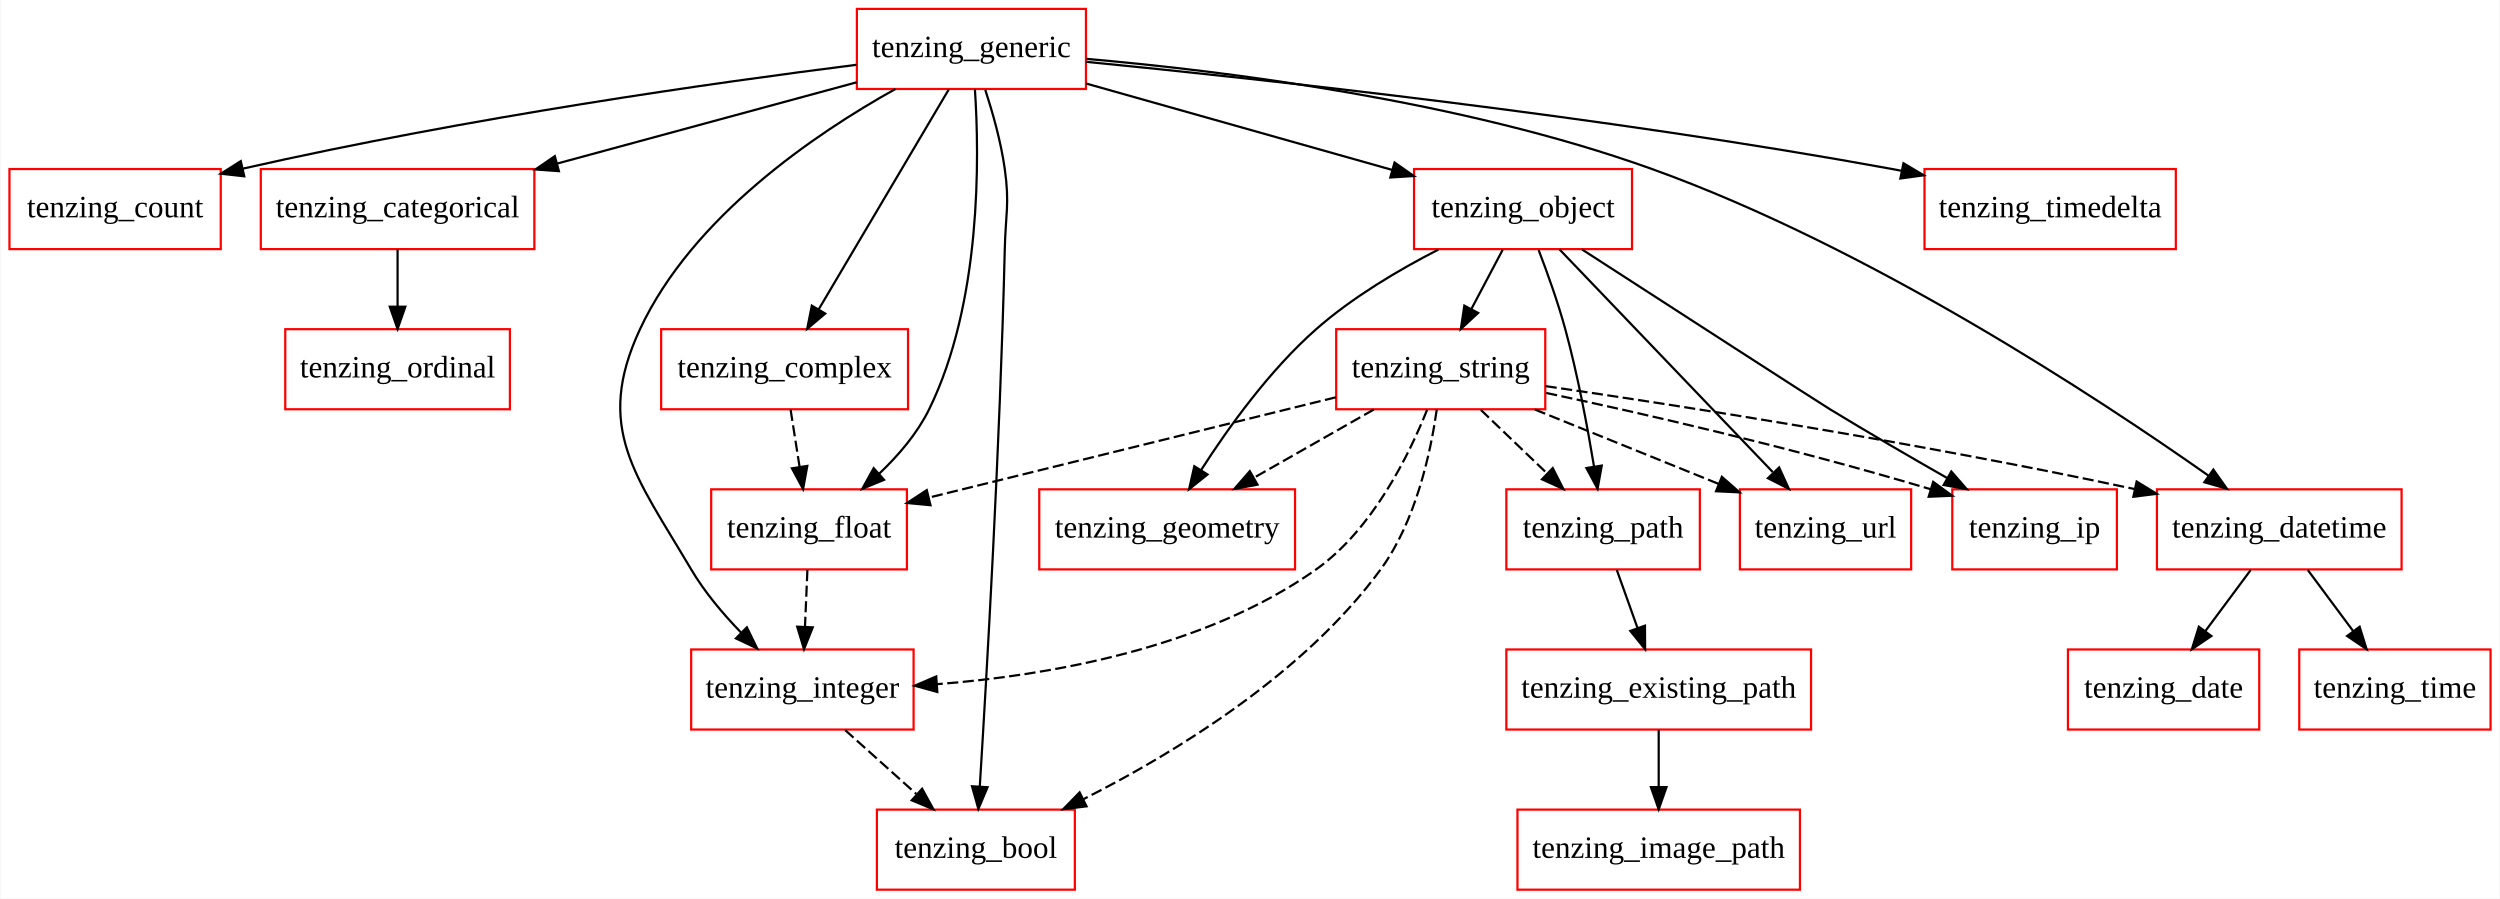
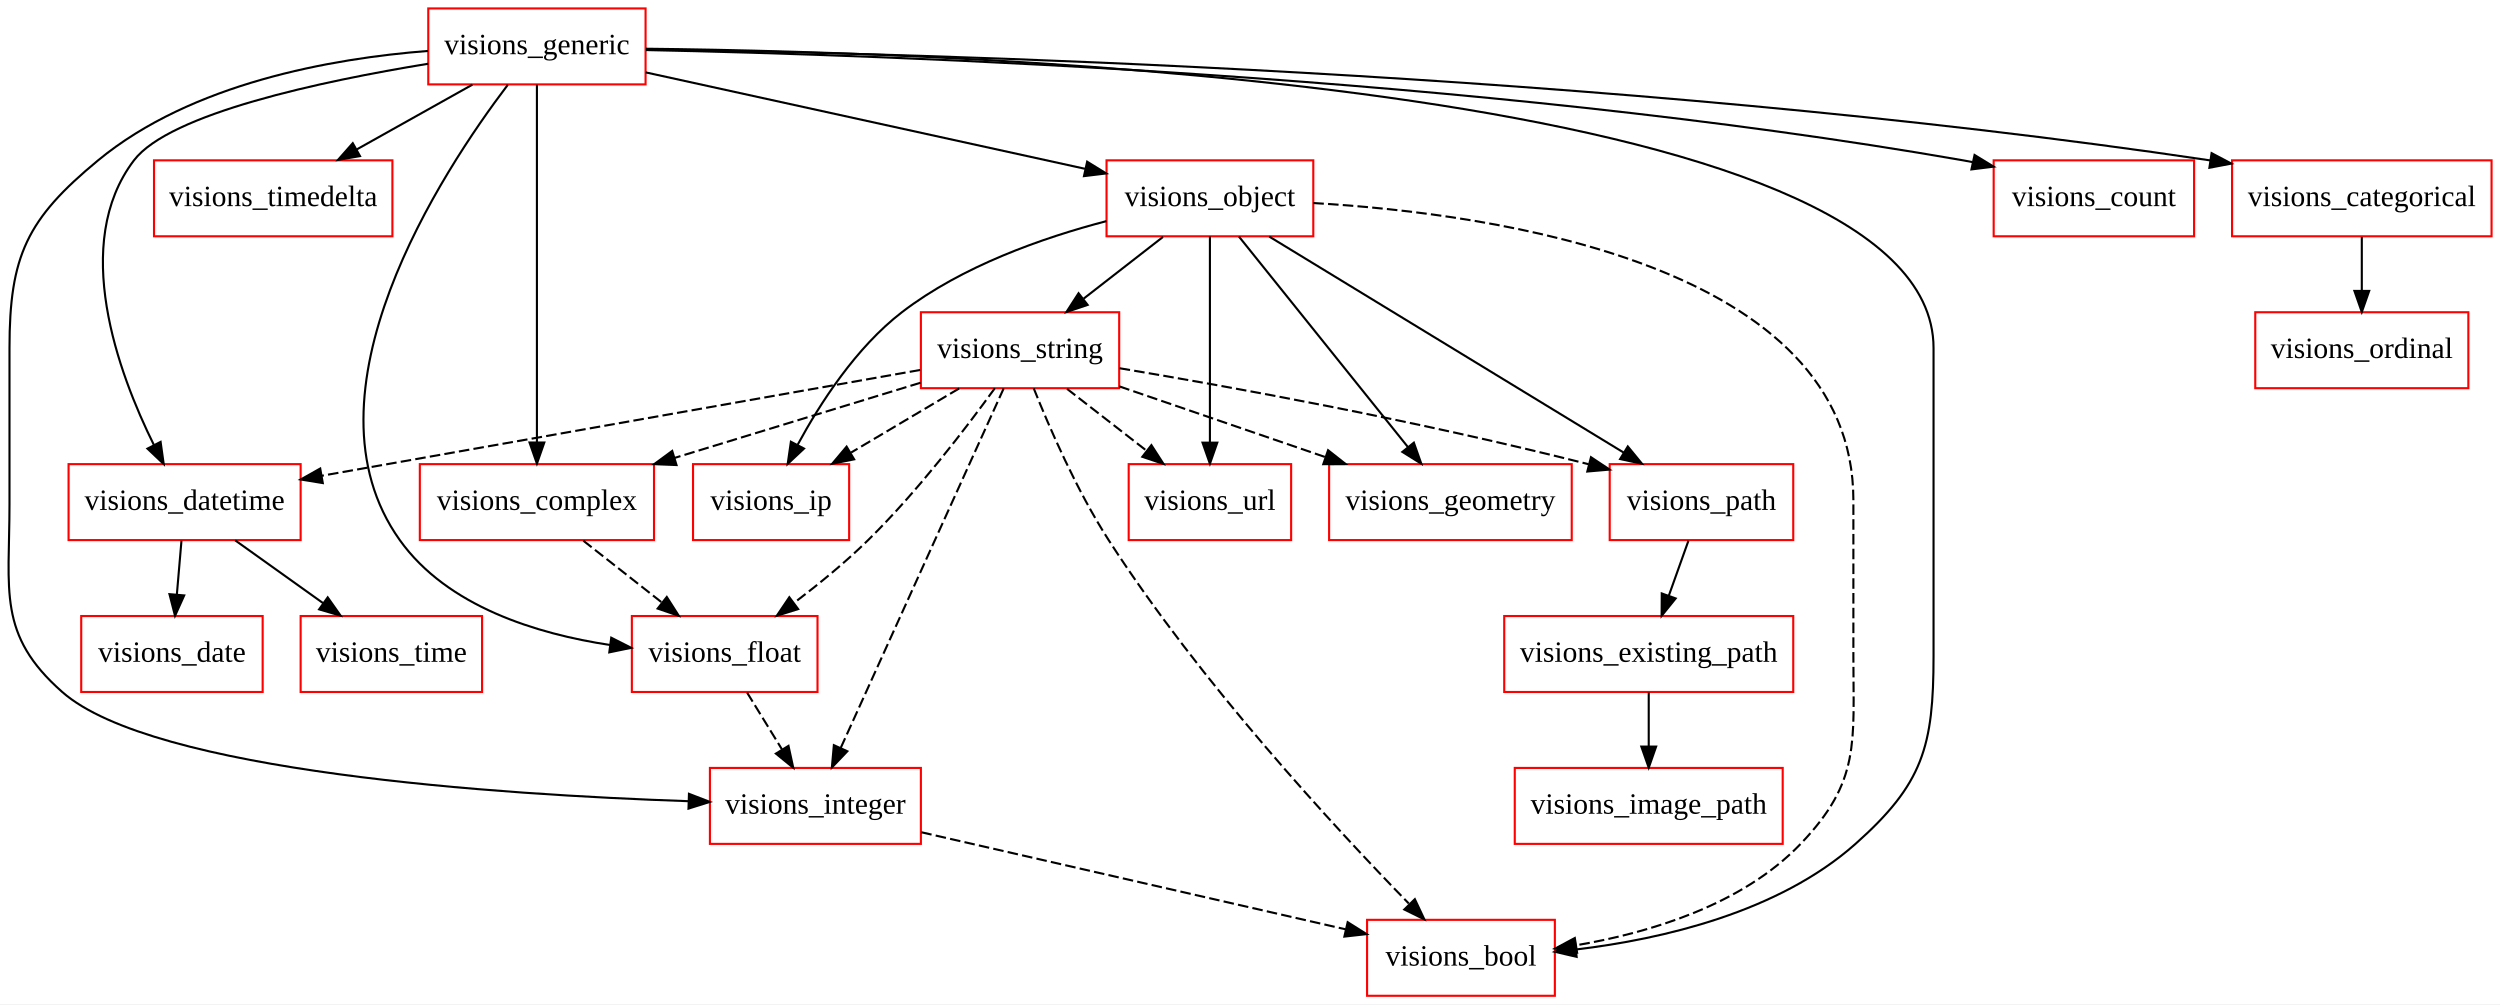
- <svg xmlns="http://www.w3.org/2000/svg" width="1124pt" height="404pt" viewBox="0.00 0.00 1123.50 404.00">
-   <g id="graph0" class="graph" transform="scale(1 1) rotate(0) translate(4 400)">
-     <polygon fill="white" stroke="none" points="-4,4 -4,-400 1119.5,-400 1119.5,4 -4,4" />
+ <svg xmlns="http://www.w3.org/2000/svg" width="1185pt" height="476pt" viewBox="0.00 0.00 1184.99 476.00">
+   <g id="graph0" class="graph" transform="scale(1 1) rotate(0) translate(4 472)">
+     <polygon fill="white" stroke="none" points="-4,4 -4,-472 1180.99,-472 1180.99,4 -4,4" />
    <g id="node1" class="node">
-       <polygon fill="none" stroke="red" points="95,-324 0,-324 0,-288 95,-288 95,-324" />
-       <text text-anchor="middle" x="47.5" y="-302.3" font-family="Times New Roman,serif" font-size="14.00">tenzing_count</text>
+       <polygon fill="none" stroke="red" points="224.494,-180 138.494,-180 138.494,-144 224.494,-144 224.494,-180" />
+       <text text-anchor="middle" x="181.494" y="-158.3" font-family="Times New Roman,serif" font-size="14.00">visions_time</text>
    </g>
    <g id="node2" class="node">
-       <polygon fill="none" stroke="red" points="236,-324 113,-324 113,-288 236,-288 236,-324" />
-       <text text-anchor="middle" x="174.5" y="-302.3" font-family="Times New Roman,serif" font-size="14.00">tenzing_categorical</text>
+       <polygon fill="none" stroke="red" points="740.994,-252 625.994,-252 625.994,-216 740.994,-216 740.994,-252" />
+       <text text-anchor="middle" x="683.494" y="-230.3" font-family="Times New Roman,serif" font-size="14.00">visions_geometry</text>
+     </g>
+     <g id="node3" class="node">
+       <polygon fill="none" stroke="red" points="181.994,-396 68.994,-396 68.994,-360 181.994,-360 181.994,-396" />
+       <text text-anchor="middle" x="125.494" y="-374.3" font-family="Times New Roman,serif" font-size="14.00">visions_timedelta</text>
+     </g>
+     <g id="node4" class="node">
+       <polygon fill="none" stroke="red" points="845.994,-180 708.994,-180 708.994,-144 845.994,-144 845.994,-180" />
+       <text text-anchor="middle" x="777.494" y="-158.3" font-family="Times New Roman,serif" font-size="14.00">visions_existing_path</text>
+     </g>
+     <g id="node6" class="node">
+       <polygon fill="none" stroke="red" points="840.994,-108 713.994,-108 713.994,-72 840.994,-72 840.994,-108" />
+       <text text-anchor="middle" x="777.494" y="-86.3" font-family="Times New Roman,serif" font-size="14.00">visions_image_path</text>
+     </g>
+     <g id="edge1" class="edge">
+       <path fill="none" stroke="black" d="M777.494,-143.697C777.494,-135.983 777.494,-126.712 777.494,-118.112" />
+       <polygon fill="black" stroke="black" points="780.994,-118.104 777.494,-108.104 773.994,-118.104 780.994,-118.104" />
    </g>
    <g id="node5" class="node">
-       <polygon fill="none" stroke="red" points="225,-252 124,-252 124,-216 225,-216 225,-252" />
-       <text text-anchor="middle" x="174.5" y="-230.3" font-family="Times New Roman,serif" font-size="14.00">tenzing_ordinal</text>
-     </g>
-     <g id="edge1" class="edge">
-       <path fill="none" stroke="black" d="M174.5,-287.697C174.5,-279.983 174.5,-270.712 174.5,-262.112" />
-       <polygon fill="black" stroke="black" points="178,-262.104 174.5,-252.104 171,-262.104 178,-262.104" />
-     </g>
-     <g id="node3" class="node">
-       <polygon fill="none" stroke="red" points="690.5,-252 596.5,-252 596.5,-216 690.5,-216 690.5,-252" />
-       <text text-anchor="middle" x="643.5" y="-230.3" font-family="Times New Roman,serif" font-size="14.00">tenzing_string</text>
-     </g>
-     <g id="node4" class="node">
-       <polygon fill="none" stroke="red" points="479,-36 390,-36 390,-0 479,-0 479,-36" />
-       <text text-anchor="middle" x="434.5" y="-14.3" font-family="Times New Roman,serif" font-size="14.00">tenzing_bool</text>
+       <polygon fill="none" stroke="red" points="398.494,-252 324.494,-252 324.494,-216 398.494,-216 398.494,-252" />
+       <text text-anchor="middle" x="361.494" y="-230.3" font-family="Times New Roman,serif" font-size="14.00">visions_ip</text>
+     </g>
+     <g id="node7" class="node">
+       <polygon fill="none" stroke="red" points="383.494,-180 295.494,-180 295.494,-144 383.494,-144 383.494,-180" />
+       <text text-anchor="middle" x="339.494" y="-158.3" font-family="Times New Roman,serif" font-size="14.00">visions_float</text>
+     </g>
+     <g id="node20" class="node">
+       <polygon fill="none" stroke="red" points="432.494,-108 332.494,-108 332.494,-72 432.494,-72 432.494,-108" />
+       <text text-anchor="middle" x="382.494" y="-86.3" font-family="Times New Roman,serif" font-size="14.00">visions_integer</text>
    </g>
    <g id="edge2" class="edge">
-       <path fill="none" stroke="black" stroke-dasharray="5,2" d="M641.704,-215.754C638.983,-196.631 632.329,-165.63 616.5,-144 581.985,-96.836 524.024,-61.513 482.789,-40.655" />
-       <polygon fill="black" stroke="black" points="484.252,-37.474 473.737,-36.172 481.145,-43.747 484.252,-37.474" />
-     </g>
-     <g id="node6" class="node">
-       <polygon fill="none" stroke="red" points="760,-180 673,-180 673,-144 760,-144 760,-180" />
-       <text text-anchor="middle" x="716.5" y="-158.3" font-family="Times New Roman,serif" font-size="14.00">tenzing_path</text>
+       <path fill="none" stroke="black" stroke-dasharray="5,2" d="M350.123,-143.697C355.122,-135.559 361.185,-125.689 366.706,-116.701" />
+       <polygon fill="black" stroke="black" points="369.735,-118.457 371.987,-108.104 363.771,-114.793 369.735,-118.457" />
+     </g>
+     <g id="node8" class="node">
+       <polygon fill="none" stroke="red" points="732.994,-36 643.994,-36 643.994,-0 732.994,-0 732.994,-36" />
+       <text text-anchor="middle" x="688.494" y="-14.3" font-family="Times New Roman,serif" font-size="14.00">visions_bool</text>
+     </g>
+     <g id="node9" class="node">
+       <polygon fill="none" stroke="red" points="618.494,-396 520.494,-396 520.494,-360 618.494,-360 618.494,-396" />
+       <text text-anchor="middle" x="569.494" y="-374.3" font-family="Times New Roman,serif" font-size="14.00">visions_object</text>
    </g>
    <g id="edge3" class="edge">
-       <path fill="none" stroke="black" stroke-dasharray="5,2" d="M661.545,-215.697C670.562,-207.05 681.618,-196.449 691.443,-187.027" />
-       <polygon fill="black" stroke="black" points="693.867,-189.552 698.663,-180.104 689.022,-184.499 693.867,-189.552" />
-     </g>
-     <g id="node7" class="node">
-       <polygon fill="none" stroke="red" points="855,-180 778,-180 778,-144 855,-144 855,-180" />
-       <text text-anchor="middle" x="816.5" y="-158.3" font-family="Times New Roman,serif" font-size="14.00">tenzing_url</text>
+       <path fill="none" stroke="black" d="M583.245,-359.871C603.188,-335.031 640.265,-288.846 663.31,-260.142" />
+       <polygon fill="black" stroke="black" points="666.163,-262.178 669.694,-252.189 660.705,-257.796 666.163,-262.178" />
    </g>
    <g id="edge4" class="edge">
-       <path fill="none" stroke="black" stroke-dasharray="5,2" d="M685.821,-215.876C710.855,-205.746 742.639,-192.886 768.592,-182.385" />
-       <polygon fill="black" stroke="black" points="769.909,-185.627 777.866,-178.632 767.284,-179.139 769.909,-185.627" />
-     </g>
-     <g id="node8" class="node">
-       <polygon fill="none" stroke="red" points="403.5,-180 315.5,-180 315.5,-144 403.5,-144 403.5,-180" />
-       <text text-anchor="middle" x="359.5" y="-158.3" font-family="Times New Roman,serif" font-size="14.00">tenzing_float</text>
+       <path fill="none" stroke="black" d="M520.463,-367.188C490.227,-359.307 451.93,-345.855 423.494,-324 401.81,-307.334 384.774,-280.933 374.092,-261.207" />
+       <polygon fill="black" stroke="black" points="377.089,-259.384 369.366,-252.131 370.881,-262.617 377.089,-259.384" />
+     </g>
+     <g id="edge5" class="edge">
+       <path fill="none" stroke="black" stroke-dasharray="5,2" d="M618.498,-375.762C704.714,-370.697 874.494,-346.561 874.494,-235 874.494,-235 874.494,-235 874.494,-161 874.494,-119.914 877.898,-101.687 849.494,-72 821.813,-43.069 778.074,-29.919 743.167,-23.948" />
+       <polygon fill="black" stroke="black" points="743.531,-20.463 733.112,-22.382 742.454,-27.38 743.531,-20.463" />
+     </g>
+     <g id="node13" class="node">
+       <polygon fill="none" stroke="red" points="845.994,-252 758.994,-252 758.994,-216 845.994,-216 845.994,-252" />
+       <text text-anchor="middle" x="802.494" y="-230.3" font-family="Times New Roman,serif" font-size="14.00">visions_path</text>
+     </g>
+     <g id="edge6" class="edge">
+       <path fill="none" stroke="black" d="M597.599,-359.871C639.671,-334.231 719.055,-285.851 765.698,-257.425" />
+       <polygon fill="black" stroke="black" points="767.571,-260.382 774.289,-252.189 763.929,-254.405 767.571,-260.382" />
+     </g>
+     <g id="node14" class="node">
+       <polygon fill="none" stroke="red" points="607.994,-252 530.994,-252 530.994,-216 607.994,-216 607.994,-252" />
+       <text text-anchor="middle" x="569.494" y="-230.3" font-family="Times New Roman,serif" font-size="14.00">visions_url</text>
    </g>
    <g id="edge7" class="edge">
-       <path fill="none" stroke="black" stroke-dasharray="5,2" d="M596.284,-221.362C545.904,-208.945 466.228,-189.306 413.417,-176.289" />
-       <polygon fill="black" stroke="black" points="414.103,-172.854 403.556,-173.859 412.428,-179.65 414.103,-172.854" />
-     </g>
-     <g id="node9" class="node">
-       <polygon fill="none" stroke="red" points="947.5,-180 873.5,-180 873.5,-144 947.5,-144 947.5,-180" />
-       <text text-anchor="middle" x="910.5" y="-158.3" font-family="Times New Roman,serif" font-size="14.00">tenzing_ip</text>
-     </g>
-     <g id="edge5" class="edge">
-       <path fill="none" stroke="black" stroke-dasharray="5,2" d="M690.927,-223.332C733.865,-214.198 798.957,-199.403 863.894,-180.008" />
-       <polygon fill="black" stroke="black" points="864.912,-183.357 873.471,-177.114 862.886,-176.657 864.912,-183.357" />
+       <path fill="none" stroke="black" d="M569.494,-359.871C569.494,-335.67 569.494,-291.211 569.494,-262.393" />
+       <polygon fill="black" stroke="black" points="572.994,-262.189 569.494,-252.189 565.994,-262.189 572.994,-262.189" />
+     </g>
+     <g id="node18" class="node">
+       <polygon fill="none" stroke="red" points="526.494,-324 432.494,-324 432.494,-288 526.494,-288 526.494,-324" />
+       <text text-anchor="middle" x="479.494" y="-302.3" font-family="Times New Roman,serif" font-size="14.00">visions_string</text>
+     </g>
+     <g id="edge8" class="edge">
+       <path fill="none" stroke="black" d="M547.247,-359.697C535.912,-350.881 521.964,-340.032 509.675,-330.474" />
+       <polygon fill="black" stroke="black" points="511.528,-327.481 501.485,-324.104 507.23,-333.007 511.528,-327.481" />
+     </g>
+     <g id="node10" class="node">
+       <polygon fill="none" stroke="red" points="1165.99,-324 1064.99,-324 1064.99,-288 1165.99,-288 1165.99,-324" />
+       <text text-anchor="middle" x="1115.49" y="-302.3" font-family="Times New Roman,serif" font-size="14.00">visions_ordinal</text>
+     </g>
+     <g id="node11" class="node">
+       <polygon fill="none" stroke="red" points="120.494,-180 34.494,-180 34.494,-144 120.494,-144 120.494,-180" />
+       <text text-anchor="middle" x="77.494" y="-158.3" font-family="Times New Roman,serif" font-size="14.00">visions_date</text>
+     </g>
+     <g id="node12" class="node">
+       <polygon fill="none" stroke="red" points="301.994,-468 198.994,-468 198.994,-432 301.994,-432 301.994,-468" />
+       <text text-anchor="middle" x="250.494" y="-446.3" font-family="Times New Roman,serif" font-size="14.00">visions_generic</text>
+     </g>
+     <g id="edge9" class="edge">
+       <path fill="none" stroke="black" d="M219.916,-431.876C203.421,-422.639 182.87,-411.131 165.158,-401.212" />
+       <polygon fill="black" stroke="black" points="166.625,-398.022 156.19,-396.19 163.205,-404.13 166.625,-398.022" />
+     </g>
+     <g id="edge10" class="edge">
+       <path fill="none" stroke="black" d="M236.693,-431.796C205.522,-390.725 136.105,-285.23 185.494,-216 207.988,-184.47 250.5,-171.508 285.169,-166.27" />
+       <polygon fill="black" stroke="black" points="285.73,-169.726 295.18,-164.934 284.804,-162.788 285.73,-169.726" />
+     </g>
+     <g id="edge11" class="edge">
+       <path fill="none" stroke="black" d="M302.164,-448.903C457.965,-447.231 912.494,-431.671 912.494,-307 912.494,-307 912.494,-307 912.494,-161 912.494,-118.162 907.516,-100.455 875.494,-72 838.986,-39.559 783.986,-26.859 743.073,-21.948" />
+       <polygon fill="black" stroke="black" points="743.313,-18.453 732.995,-20.86 742.561,-25.413 743.313,-18.453" />
+     </g>
+     <g id="edge12" class="edge">
+       <path fill="none" stroke="black" d="M302.102,-437.675C359.027,-425.184 450.47,-405.118 510.271,-391.996" />
+       <polygon fill="black" stroke="black" points="511.302,-395.353 520.32,-389.791 509.802,-388.515 511.302,-395.353" />
    </g>
    <g id="node15" class="node">
-       <polygon fill="none" stroke="red" points="1075.5,-180 965.5,-180 965.5,-144 1075.5,-144 1075.5,-180" />
-       <text text-anchor="middle" x="1020.5" y="-158.3" font-family="Times New Roman,serif" font-size="14.00">tenzing_datetime</text>
-     </g>
-     <g id="edge8" class="edge">
-       <path fill="none" stroke="black" stroke-dasharray="5,2" d="M690.688,-226.391C750.201,-217.751 855.832,-201.404 955.486,-180.117" />
-       <polygon fill="black" stroke="black" points="956.383,-183.505 965.42,-177.975 954.907,-176.662 956.383,-183.505" />
-     </g>
-     <g id="node18" class="node">
-       <polygon fill="none" stroke="red" points="578,-180 463,-180 463,-144 578,-144 578,-180" />
-       <text text-anchor="middle" x="520.5" y="-158.3" font-family="Times New Roman,serif" font-size="14.00">tenzing_geometry</text>
-     </g>
-     <g id="edge6" class="edge">
-       <path fill="none" stroke="black" stroke-dasharray="5,2" d="M613.411,-215.876C597.18,-206.639 576.958,-195.131 559.529,-185.212" />
-       <polygon fill="black" stroke="black" points="561.127,-182.094 550.705,-180.19 557.665,-188.178 561.127,-182.094" />
+       <polygon fill="none" stroke="red" points="1035.99,-396 940.994,-396 940.994,-360 1035.99,-360 1035.99,-396" />
+       <text text-anchor="middle" x="988.494" y="-374.3" font-family="Times New Roman,serif" font-size="14.00">visions_count</text>
+     </g>
+     <g id="edge13" class="edge">
+       <path fill="none" stroke="black" d="M302.216,-448.274C415.951,-445.952 696.013,-436.259 926.494,-396 927.972,-395.742 929.465,-395.464 930.968,-395.169" />
+       <polygon fill="black" stroke="black" points="931.938,-398.541 940.973,-393.007 930.459,-391.699 931.938,-398.541" />
+     </g>
+     <g id="node16" class="node">
+       <polygon fill="none" stroke="red" points="305.994,-252 194.994,-252 194.994,-216 305.994,-216 305.994,-252" />
+       <text text-anchor="middle" x="250.494" y="-230.3" font-family="Times New Roman,serif" font-size="14.00">visions_complex</text>
+     </g>
+     <g id="edge14" class="edge">
+       <path fill="none" stroke="black" d="M250.494,-431.849C250.494,-394.832 250.494,-307.181 250.494,-262.386" />
+       <polygon fill="black" stroke="black" points="253.994,-262.232 250.494,-252.232 246.994,-262.232 253.994,-262.232" />
+     </g>
+     <g id="node17" class="node">
+       <polygon fill="none" stroke="red" points="1176.99,-396 1053.99,-396 1053.99,-360 1176.99,-360 1176.99,-396" />
+       <text text-anchor="middle" x="1115.49" y="-374.3" font-family="Times New Roman,serif" font-size="14.00">visions_categorical</text>
+     </g>
+     <g id="edge15" class="edge">
+       <path fill="none" stroke="black" d="M302.377,-448.551C428.1,-446.817 759.008,-438.394 1043.56,-395.977" />
+       <polygon fill="black" stroke="black" points="1044.29,-399.406 1053.66,-394.454 1043.25,-392.484 1044.29,-399.406" />
    </g>
    <g id="node19" class="node">
-       <polygon fill="none" stroke="red" points="406.5,-108 306.5,-108 306.5,-72 406.5,-72 406.5,-108" />
-       <text text-anchor="middle" x="356.5" y="-86.3" font-family="Times New Roman,serif" font-size="14.00">tenzing_integer</text>
-     </g>
-     <g id="edge9" class="edge">
-       <path fill="none" stroke="black" stroke-dasharray="5,2" d="M637.354,-215.699C629.197,-195.318 612.806,-161.965 587.5,-144 537.278,-108.346 466.81,-96.267 416.943,-92.383" />
-       <polygon fill="black" stroke="black" points="417.16,-88.89 406.943,-91.692 416.678,-95.873 417.16,-88.89" />
-     </g>
-     <g id="node11" class="node">
-       <polygon fill="none" stroke="red" points="810,-108 673,-108 673,-72 810,-72 810,-108" />
-       <text text-anchor="middle" x="741.5" y="-86.3" font-family="Times New Roman,serif" font-size="14.00">tenzing_existing_path</text>
-     </g>
-     <g id="edge10" class="edge">
-       <path fill="none" stroke="black" d="M722.68,-143.697C725.495,-135.813 728.891,-126.304 732.019,-117.546" />
-       <polygon fill="black" stroke="black" points="735.324,-118.699 735.391,-108.104 728.732,-116.345 735.324,-118.699" />
-     </g>
-     <g id="edge11" class="edge">
-       <path fill="none" stroke="black" stroke-dasharray="5,2" d="M358.758,-143.697C358.428,-135.983 358.031,-126.712 357.662,-118.112" />
-       <polygon fill="black" stroke="black" points="361.158,-117.945 357.233,-108.104 354.165,-118.245 361.158,-117.945" />
-     </g>
-     <g id="node10" class="node">
-       <polygon fill="none" stroke="red" points="805,-36 678,-36 678,-0 805,-0 805,-36" />
-       <text text-anchor="middle" x="741.5" y="-14.3" font-family="Times New Roman,serif" font-size="14.00">tenzing_image_path</text>
-     </g>
-     <g id="edge12" class="edge">
-       <path fill="none" stroke="black" d="M741.5,-71.697C741.5,-63.983 741.5,-54.712 741.5,-46.112" />
-       <polygon fill="black" stroke="black" points="745,-46.104 741.5,-36.104 738,-46.104 745,-46.104" />
-     </g>
-     <g id="node12" class="node">
-       <polygon fill="none" stroke="red" points="974,-324 861,-324 861,-288 974,-288 974,-324" />
-       <text text-anchor="middle" x="917.5" y="-302.3" font-family="Times New Roman,serif" font-size="14.00">tenzing_timedelta</text>
-     </g>
-     <g id="node13" class="node">
-       <polygon fill="none" stroke="red" points="1011.5,-108 925.5,-108 925.5,-72 1011.5,-72 1011.5,-108" />
-       <text text-anchor="middle" x="968.5" y="-86.3" font-family="Times New Roman,serif" font-size="14.00">tenzing_date</text>
-     </g>
-     <g id="node14" class="node">
-       <polygon fill="none" stroke="red" points="1115.5,-108 1029.5,-108 1029.5,-72 1115.5,-72 1115.5,-108" />
-       <text text-anchor="middle" x="1072.5" y="-86.3" font-family="Times New Roman,serif" font-size="14.00">tenzing_time</text>
-     </g>
-     <g id="edge13" class="edge">
-       <path fill="none" stroke="black" d="M1007.65,-143.697C1001.47,-135.389 993.963,-125.277 987.176,-116.141" />
-       <polygon fill="black" stroke="black" points="989.979,-114.045 981.206,-108.104 984.36,-118.219 989.979,-114.045" />
-     </g>
-     <g id="edge14" class="edge">
-       <path fill="none" stroke="black" d="M1033.35,-143.697C1039.53,-135.389 1047.04,-125.277 1053.82,-116.141" />
-       <polygon fill="black" stroke="black" points="1056.64,-118.219 1059.79,-108.104 1051.02,-114.045 1056.64,-118.219" />
-     </g>
-     <g id="node16" class="node">
-       <polygon fill="none" stroke="red" points="729.5,-324 631.5,-324 631.5,-288 729.5,-288 729.5,-324" />
-       <text text-anchor="middle" x="680.5" y="-302.3" font-family="Times New Roman,serif" font-size="14.00">tenzing_object</text>
-     </g>
-     <g id="edge15" class="edge">
-       <path fill="none" stroke="black" d="M671.354,-287.697C667.097,-279.644 661.944,-269.894 657.234,-260.982" />
-       <polygon fill="black" stroke="black" points="660.308,-259.31 652.541,-252.104 654.12,-262.581 660.308,-259.31" />
+       <polygon fill="none" stroke="red" points="138.494,-252 28.494,-252 28.494,-216 138.494,-216 138.494,-252" />
+       <text text-anchor="middle" x="83.494" y="-230.3" font-family="Times New Roman,serif" font-size="14.00">visions_datetime</text>
    </g>
    <g id="edge16" class="edge">
-       <path fill="none" stroke="black" d="M687.529,-287.553C691.455,-277.32 696.205,-264.07 699.5,-252 705.084,-231.545 709.5,-207.957 712.431,-190.206" />
-       <polygon fill="black" stroke="black" points="715.901,-190.669 714.021,-180.243 708.989,-189.566 715.901,-190.669" />
+       <path fill="none" stroke="black" d="M198.974,-441.785C148.37,-433.519 76.365,-418.189 59.494,-396 29.477,-356.519 51.895,-295.504 68.963,-261.036" />
+       <polygon fill="black" stroke="black" points="72.119,-262.55 73.587,-252.058 65.896,-259.345 72.119,-262.55" />
    </g>
    <g id="edge17" class="edge">
-       <path fill="none" stroke="black" d="M696.905,-287.871C720.798,-262.924 765.309,-216.45 792.774,-187.773" />
-       <polygon fill="black" stroke="black" points="795.648,-189.832 800.037,-180.189 790.592,-184.99 795.648,-189.832" />
+       <path fill="none" stroke="black" d="M198.831,-447.854C153.044,-444.278 86.766,-432.516 42.494,-396 8.752,-368.169 0.494,-350.739 0.494,-307 0.494,-307 0.494,-307 0.494,-233 0.494,-191.914 -5.336,-171.159 25.494,-144 68.503,-106.113 232.366,-95.309 322.382,-92.229" />
+       <polygon fill="black" stroke="black" points="322.567,-95.725 332.449,-91.906 322.342,-88.728 322.567,-95.725" />
    </g>
    <g id="edge18" class="edge">
-       <path fill="none" stroke="black" d="M707.038,-287.836C745.549,-262.936 812.963,-219.377 818.5,-216 835.628,-205.552 854.822,-194.408 871.23,-185.048" />
-       <polygon fill="black" stroke="black" points="873.063,-188.031 880.027,-180.047 869.604,-181.946 873.063,-188.031" />
+       <path fill="none" stroke="black" d="M796.314,-215.697C793.499,-207.813 790.103,-198.304 786.975,-189.546" />
+       <polygon fill="black" stroke="black" points="790.262,-188.345 783.603,-180.104 783.67,-190.699 790.262,-188.345" />
    </g>
    <g id="edge19" class="edge">
-       <path fill="none" stroke="black" d="M642.456,-287.798C624.65,-278.67 603.821,-266.365 587.5,-252 566.57,-233.578 547.965,-207.679 535.704,-188.567" />
-       <polygon fill="black" stroke="black" points="538.646,-186.671 530.372,-180.054 532.714,-190.387 538.646,-186.671" />
-     </g>
-     <g id="node17" class="node">
-       <polygon fill="none" stroke="red" points="404,-252 293,-252 293,-216 404,-216 404,-252" />
-       <text text-anchor="middle" x="348.5" y="-230.3" font-family="Times New Roman,serif" font-size="14.00">tenzing_complex</text>
+       <path fill="none" stroke="black" stroke-dasharray="5,2" d="M272.494,-215.697C283.703,-206.881 297.496,-196.032 309.648,-186.474" />
+       <polygon fill="black" stroke="black" points="312.051,-189.038 317.747,-180.104 307.723,-183.535 312.051,-189.038" />
    </g>
    <g id="edge20" class="edge">
-       <path fill="none" stroke="black" stroke-dasharray="5,2" d="M351.219,-215.697C352.431,-207.983 353.888,-198.712 355.239,-190.112" />
-       <polygon fill="black" stroke="black" points="358.717,-190.526 356.812,-180.104 351.802,-189.44 358.717,-190.526" />
+       <path fill="none" stroke="black" d="M1115.49,-359.697C1115.49,-351.983 1115.49,-342.712 1115.49,-334.112" />
+       <polygon fill="black" stroke="black" points="1118.99,-334.104 1115.49,-324.104 1111.99,-334.104 1118.99,-334.104" />
    </g>
    <g id="edge21" class="edge">
-       <path fill="none" stroke="black" stroke-dasharray="5,2" d="M375.781,-71.697C385.415,-63.05 397.229,-52.449 407.727,-43.027" />
-       <polygon fill="black" stroke="black" points="410.336,-45.388 415.441,-36.104 405.661,-40.179 410.336,-45.388" />
-     </g>
-     <g id="node20" class="node">
-       <polygon fill="none" stroke="red" points="484,-396 381,-396 381,-360 484,-360 484,-396" />
-       <text text-anchor="middle" x="432.5" y="-374.3" font-family="Times New Roman,serif" font-size="14.00">tenzing_generic</text>
+       <path fill="none" stroke="black" stroke-dasharray="5,2" d="M526.552,-288.853C555.538,-278.906 592.962,-266.065 623.995,-255.416" />
+       <polygon fill="black" stroke="black" points="625.504,-258.599 633.827,-252.043 623.232,-251.978 625.504,-258.599" />
+     </g>
+     <g id="edge22" class="edge">
+       <path fill="none" stroke="black" stroke-dasharray="5,2" d="M450.628,-287.876C435.2,-278.724 416.013,-267.342 399.397,-257.485" />
+       <polygon fill="black" stroke="black" points="400.857,-254.282 390.471,-252.19 397.286,-260.302 400.857,-254.282" />
+     </g>
+     <g id="edge23" class="edge">
+       <path fill="none" stroke="black" stroke-dasharray="5,2" d="M467.538,-287.967C454.038,-269.308 430.892,-238.977 407.494,-216 396.752,-205.451 383.954,-195.01 372.373,-186.22" />
+       <polygon fill="black" stroke="black" points="374.313,-183.3 364.202,-180.133 370.131,-188.914 374.313,-183.3" />
    </g>
    <g id="edge24" class="edge">
-       <path fill="none" stroke="black" d="M380.795,-370.867C317.677,-362.893 207.602,-347.423 104.95,-324.183" />
-       <polygon fill="black" stroke="black" points="105.57,-320.734 95.041,-321.909 104.005,-327.557 105.57,-320.734" />
+       <path fill="none" stroke="black" stroke-dasharray="5,2" d="M485.991,-287.906C493.355,-269.459 506.325,-239.559 521.494,-216 564.821,-148.708 628.919,-79.48 663.758,-43.731" />
+       <polygon fill="black" stroke="black" points="666.632,-45.799 671.138,-36.21 661.636,-40.896 666.632,-45.799" />
    </g>
    <g id="edge25" class="edge">
-       <path fill="none" stroke="black" d="M380.91,-363.003C342.301,-352.528 289.013,-338.069 246.252,-326.468" />
-       <polygon fill="black" stroke="black" points="247.03,-323.052 236.463,-323.812 245.197,-329.808 247.03,-323.052" />
-     </g>
-     <g id="edge22" class="edge">
-       <path fill="none" stroke="black" d="M438.738,-359.593C442.067,-349.374 445.817,-336.124 447.5,-324 449.699,-308.152 447.886,-303.995 447.5,-288 445.364,-199.568 439.285,-94.925 436.258,-46.331" />
-       <polygon fill="black" stroke="black" points="439.748,-46.059 435.626,-36.298 432.761,-46.498 439.748,-46.059" />
+       <path fill="none" stroke="black" stroke-dasharray="5,2" d="M526.693,-297.452C578.816,-288.736 665.336,-273.145 749.015,-251.958" />
+       <polygon fill="black" stroke="black" points="750.121,-255.287 758.939,-249.415 748.383,-248.506 750.121,-255.287" />
    </g>
    <g id="edge26" class="edge">
-       <path fill="none" stroke="black" d="M434.059,-359.987C436.111,-329.441 437.054,-264.01 413.5,-216 408.175,-205.146 399.699,-195.245 391.026,-187.016" />
-       <polygon fill="black" stroke="black" points="393.218,-184.282 383.427,-180.233 388.556,-189.503 393.218,-184.282" />
+       <path fill="none" stroke="black" stroke-dasharray="5,2" d="M501.741,-287.697C513.076,-278.881 527.024,-268.032 539.313,-258.474" />
+       <polygon fill="black" stroke="black" points="541.758,-261.007 547.503,-252.104 537.46,-255.481 541.758,-261.007" />
    </g>
    <g id="edge27" class="edge">
-       <path fill="none" stroke="black" d="M484.085,-372.199C562.68,-364.479 716.957,-347.73 846.5,-324 847.797,-323.762 849.107,-323.516 850.425,-323.262" />
-       <polygon fill="black" stroke="black" points="851.547,-326.605 860.648,-321.182 850.151,-319.746 851.547,-326.605" />
+       <path fill="none" stroke="black" stroke-dasharray="5,2" d="M432.323,-290.581C398.669,-280.294 352.981,-266.328 315.822,-254.969" />
+       <polygon fill="black" stroke="black" points="316.666,-251.567 306.079,-251.991 314.619,-258.262 316.666,-251.567" />
    </g>
    <g id="edge28" class="edge">
-       <path fill="none" stroke="black" d="M484.244,-373.526C546.237,-368.129 652.502,-354.918 738.5,-324 835.791,-289.022 938.407,-221.535 988.791,-186.067" />
-       <polygon fill="black" stroke="black" points="990.868,-188.885 997,-180.245 986.818,-183.175 990.868,-188.885" />
+       <path fill="none" stroke="black" stroke-dasharray="5,2" d="M432.121,-296.626C361.443,-284.132 228.186,-260.577 148.465,-246.485" />
+       <polygon fill="black" stroke="black" points="148.996,-243.024 138.539,-244.73 147.777,-249.918 148.996,-243.024" />
    </g>
    <g id="edge29" class="edge">
-       <path fill="none" stroke="black" d="M484.187,-362.411C524.27,-351.097 579.85,-335.409 621.642,-323.613" />
-       <polygon fill="black" stroke="black" points="622.739,-326.94 631.412,-320.855 620.838,-320.204 622.739,-326.94" />
-     </g>
-     <g id="edge23" class="edge">
-       <path fill="none" stroke="black" d="M422.368,-359.871C407.799,-335.244 380.821,-289.638 363.812,-260.885" />
-       <polygon fill="black" stroke="black" points="366.772,-259.014 358.668,-252.189 360.747,-262.578 366.772,-259.014" />
+       <path fill="none" stroke="black" stroke-dasharray="5,2" d="M471.72,-287.849C454.835,-250.597 414.707,-162.067 394.524,-117.539" />
+       <polygon fill="black" stroke="black" points="397.621,-115.896 390.305,-108.232 391.246,-118.785 397.621,-115.896" />
    </g>
    <g id="edge30" class="edge">
-       <path fill="none" stroke="black" d="M398.329,-359.985C362.139,-339.824 307.048,-302.492 283.5,-252 262.757,-207.523 281.574,-186.275 306.5,-144 312.501,-133.822 320.779,-124.015 328.874,-115.664" />
-       <polygon fill="black" stroke="black" points="331.536,-117.954 336.186,-108.435 326.614,-112.977 331.536,-117.954" />
+       <path fill="none" stroke="black" d="M107.468,-215.876C120.044,-206.893 135.627,-195.763 149.246,-186.034" />
+       <polygon fill="black" stroke="black" points="151.325,-188.85 157.428,-180.19 147.257,-183.154 151.325,-188.85" />
+     </g>
+     <g id="edge31" class="edge">
+       <path fill="none" stroke="black" d="M82.011,-215.697C81.35,-207.983 80.555,-198.712 79.818,-190.112" />
+       <polygon fill="black" stroke="black" points="83.302,-189.769 78.96,-180.104 76.327,-190.367 83.302,-189.769" />
+     </g>
+     <g id="edge32" class="edge">
+       <path fill="none" stroke="black" stroke-dasharray="5,2" d="M432.681,-77.519C488.024,-64.859 576.77,-44.558 633.837,-31.503" />
+       <polygon fill="black" stroke="black" points="634.792,-34.875 643.76,-29.233 633.231,-28.052 634.792,-34.875" />
    </g>
  </g>
</svg>
